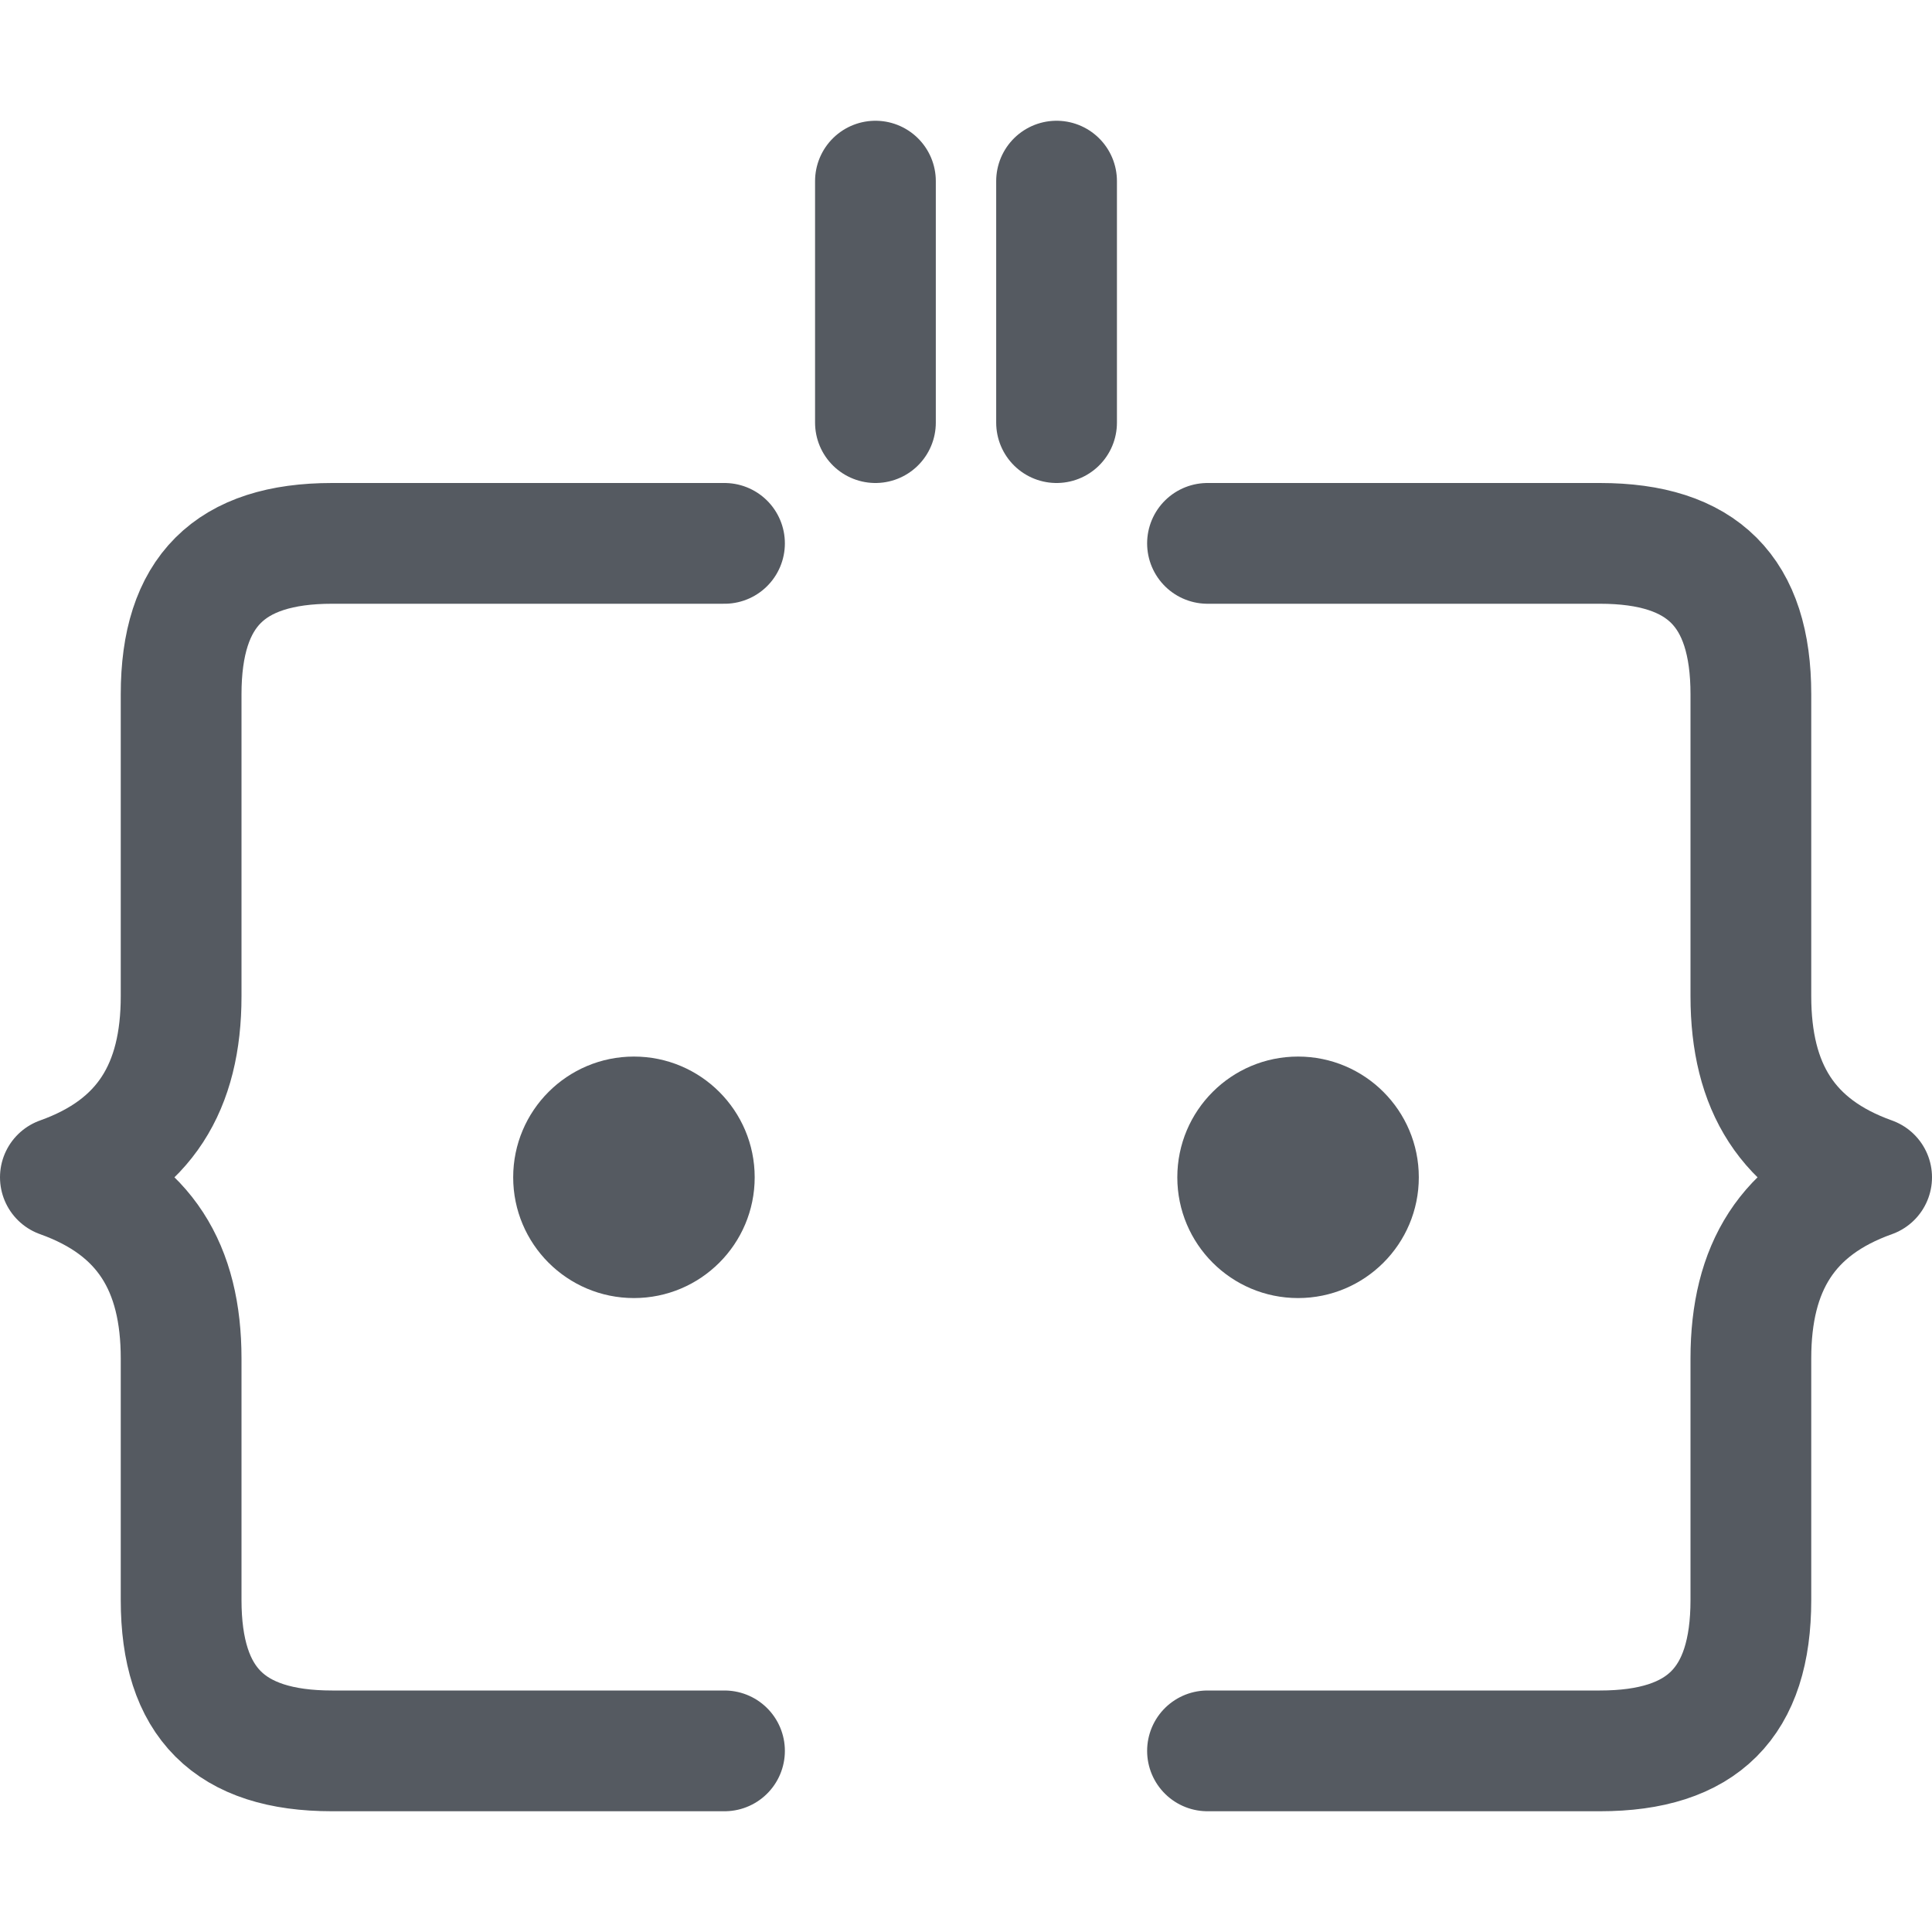
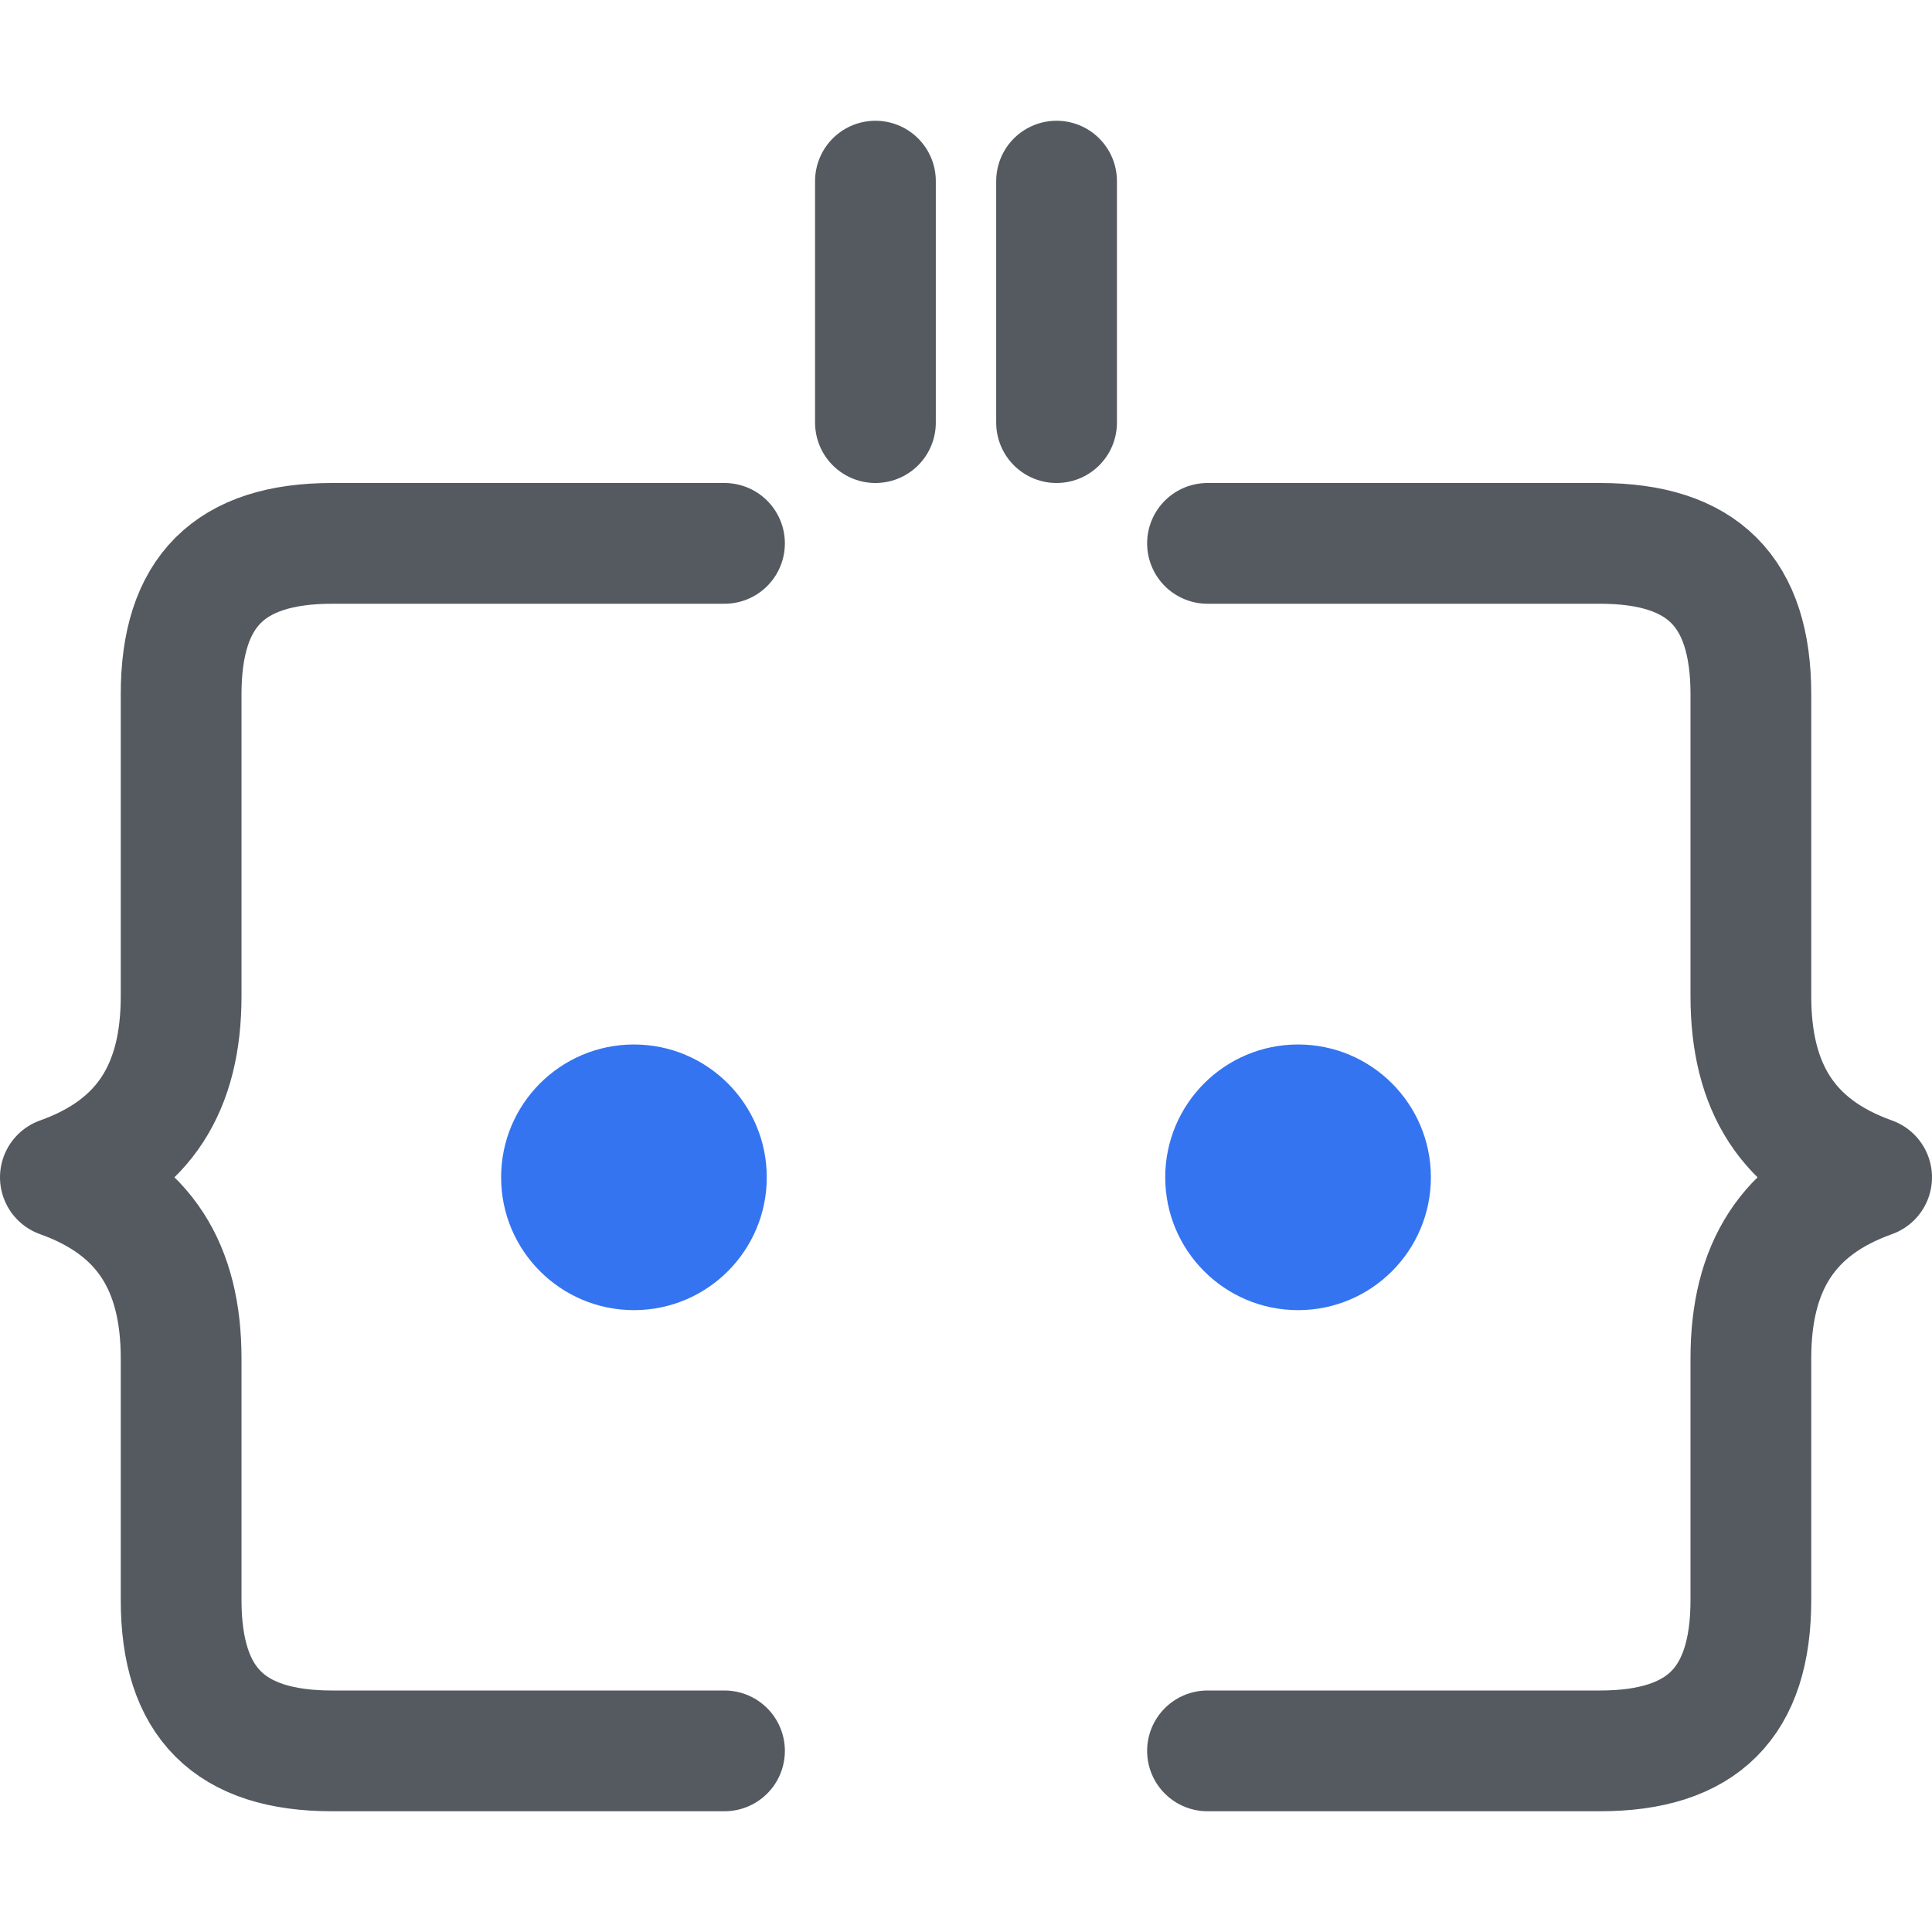
<svg xmlns="http://www.w3.org/2000/svg" width="16" height="16" viewBox="0 0 16 16" fill="none">
  <g stroke="#555A61" stroke-width="1" stroke-linecap="round" stroke-linejoin="round">
    <path d="M6 4.5H2.75C1.9 4.5 1.5 4.9 1.5 5.75V8.25C1.5 9 1.2 9.5 0.5 9.75C1.2 10 1.5 10.5 1.5 11.25V13.25C1.5 14.1 1.9 14.5 2.75 14.5H6" />
    <path d="M10 4.5H13.25C14.1 4.5 14.5 4.9 14.5 5.75V8.25C14.5 9 14.8 9.5 15.5 9.75C14.8 10 14.5 10.5 14.5 11.25V13.25C14.5 14.1 14.1 14.5 13.25 14.5H10" />
    <path d="M7.25 3.5V1.5M8.75 3.5V1.5" />
  </g>
-   <circle cx="5.25" cy="9.75" r="1" fill="#555A61" />
-   <circle cx="10.75" cy="9.75" r="1" fill="#555A61" />
+   <circle cx="5.25" cy="9.75" r="1.1" fill="#3574F0" />
+   <circle cx="10.75" cy="9.75" r="1.1" fill="#3574F0" />
</svg>
